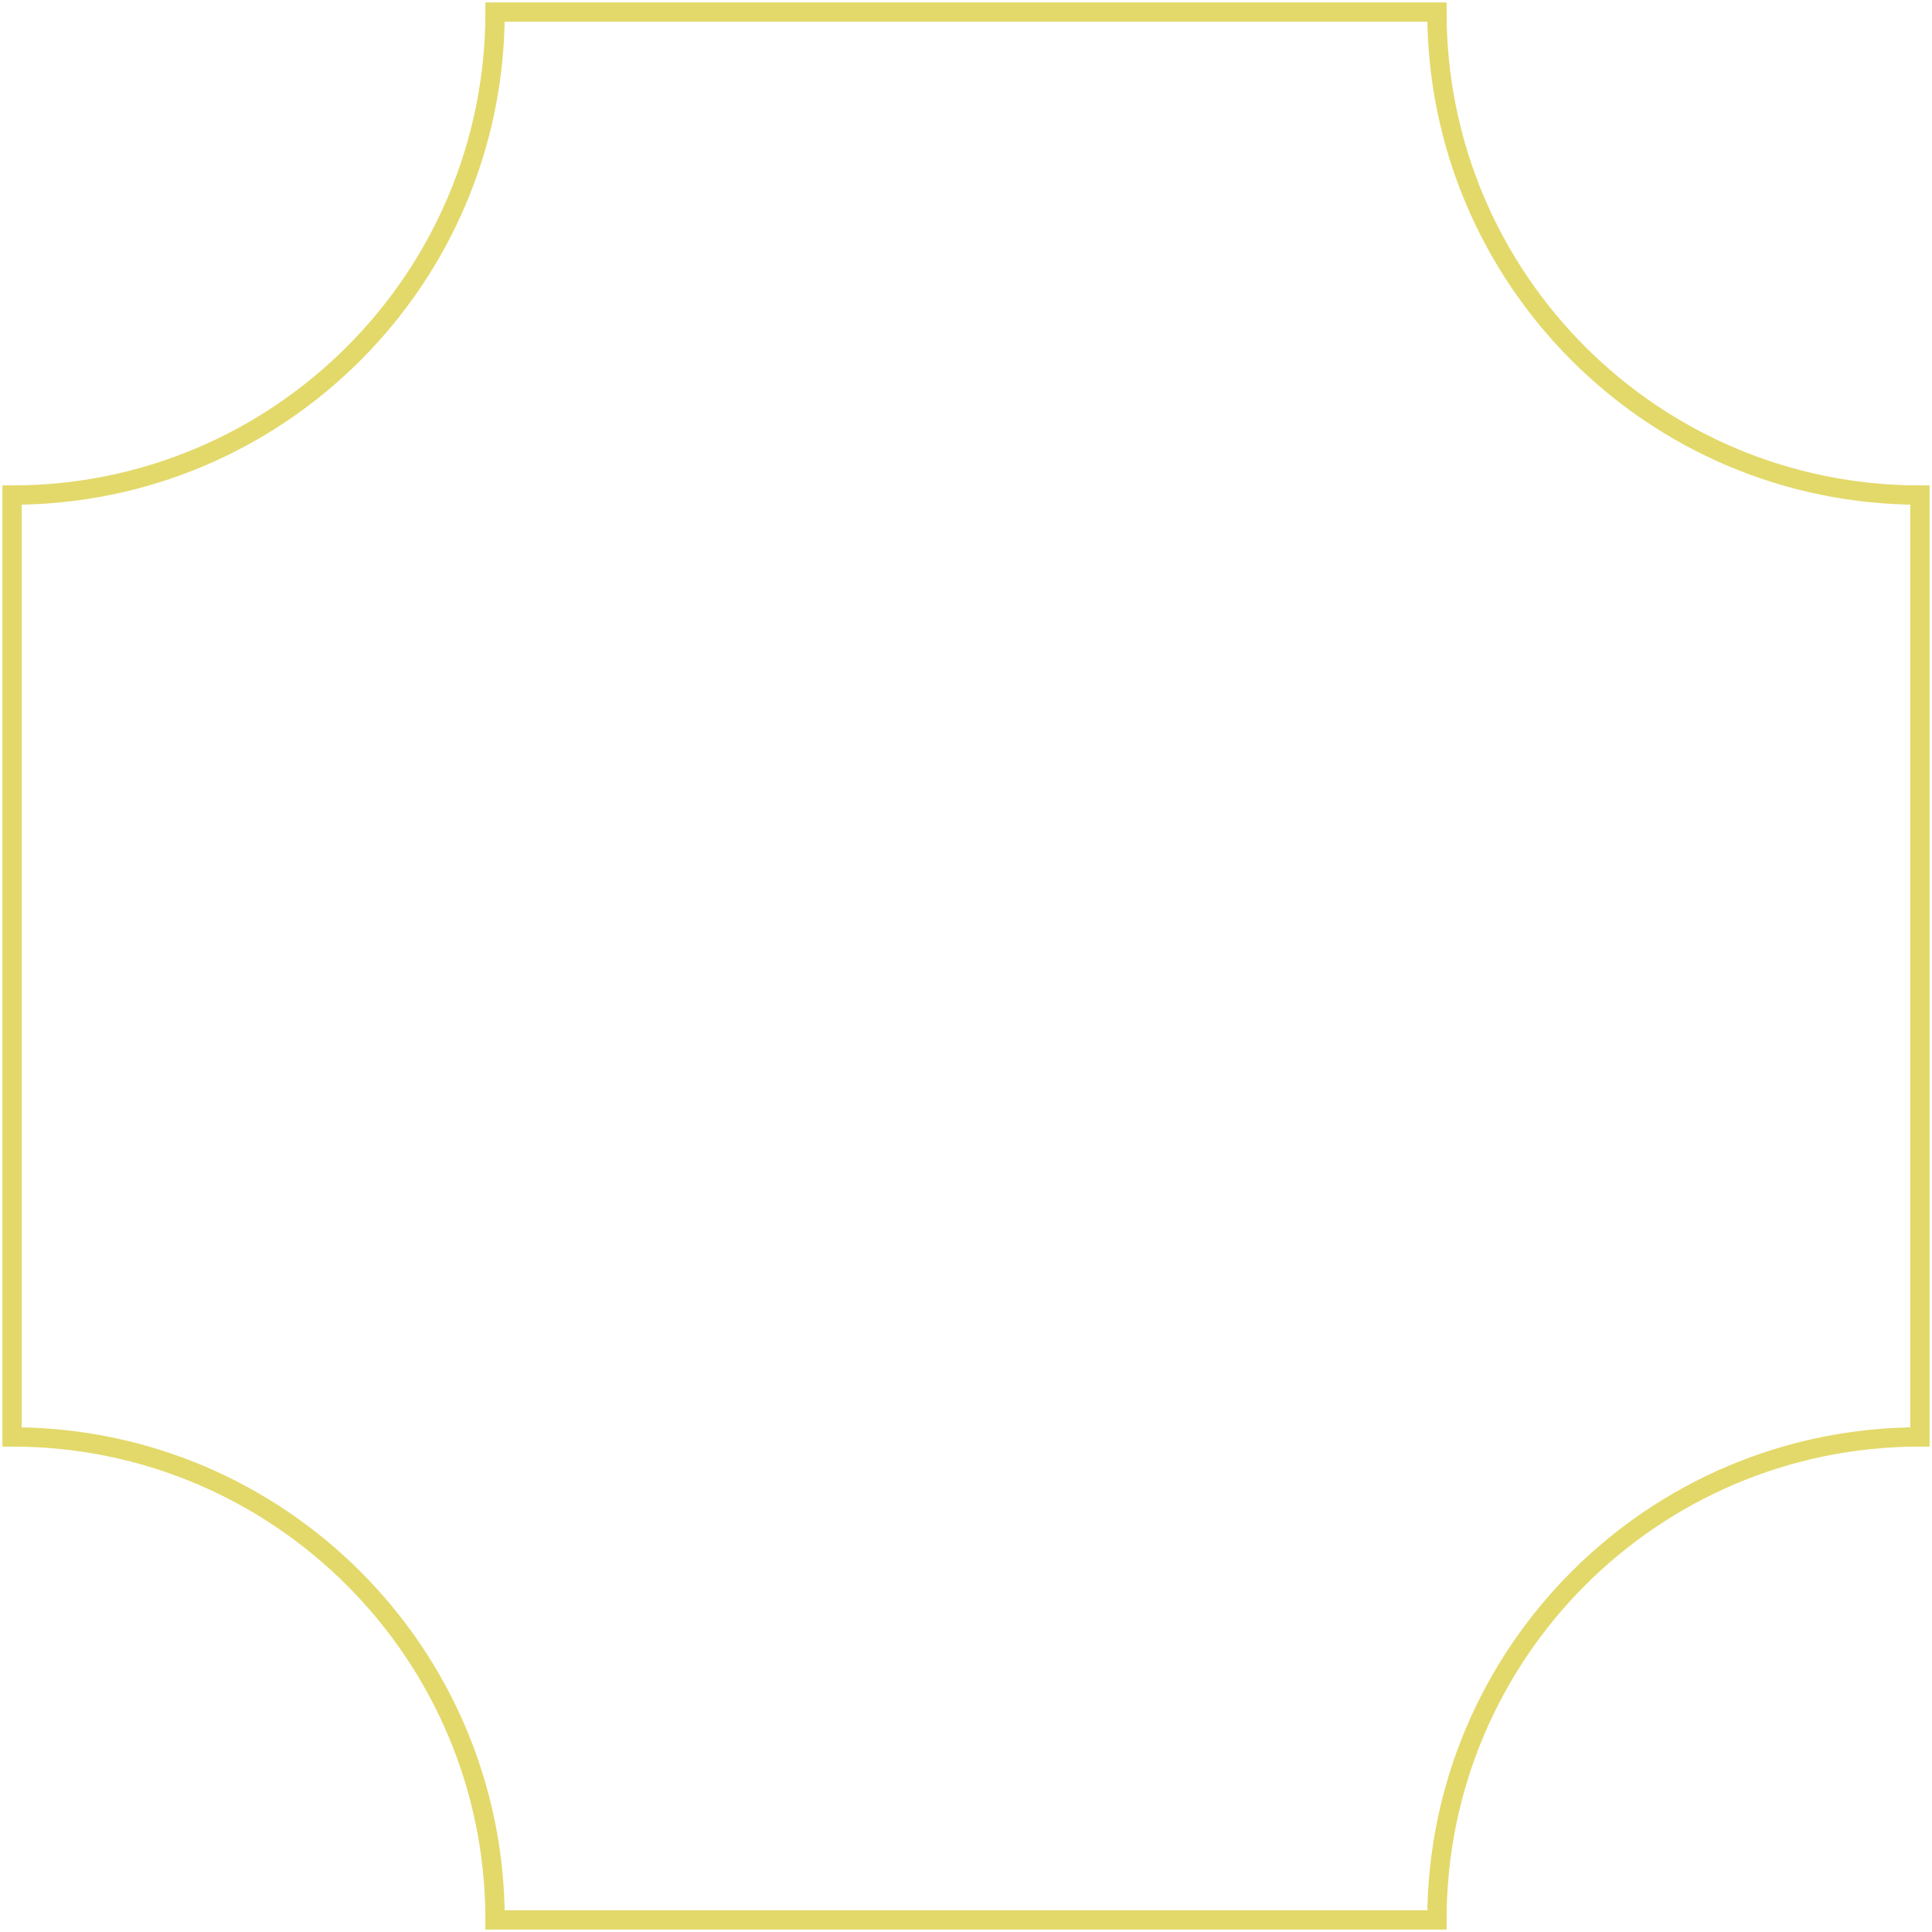
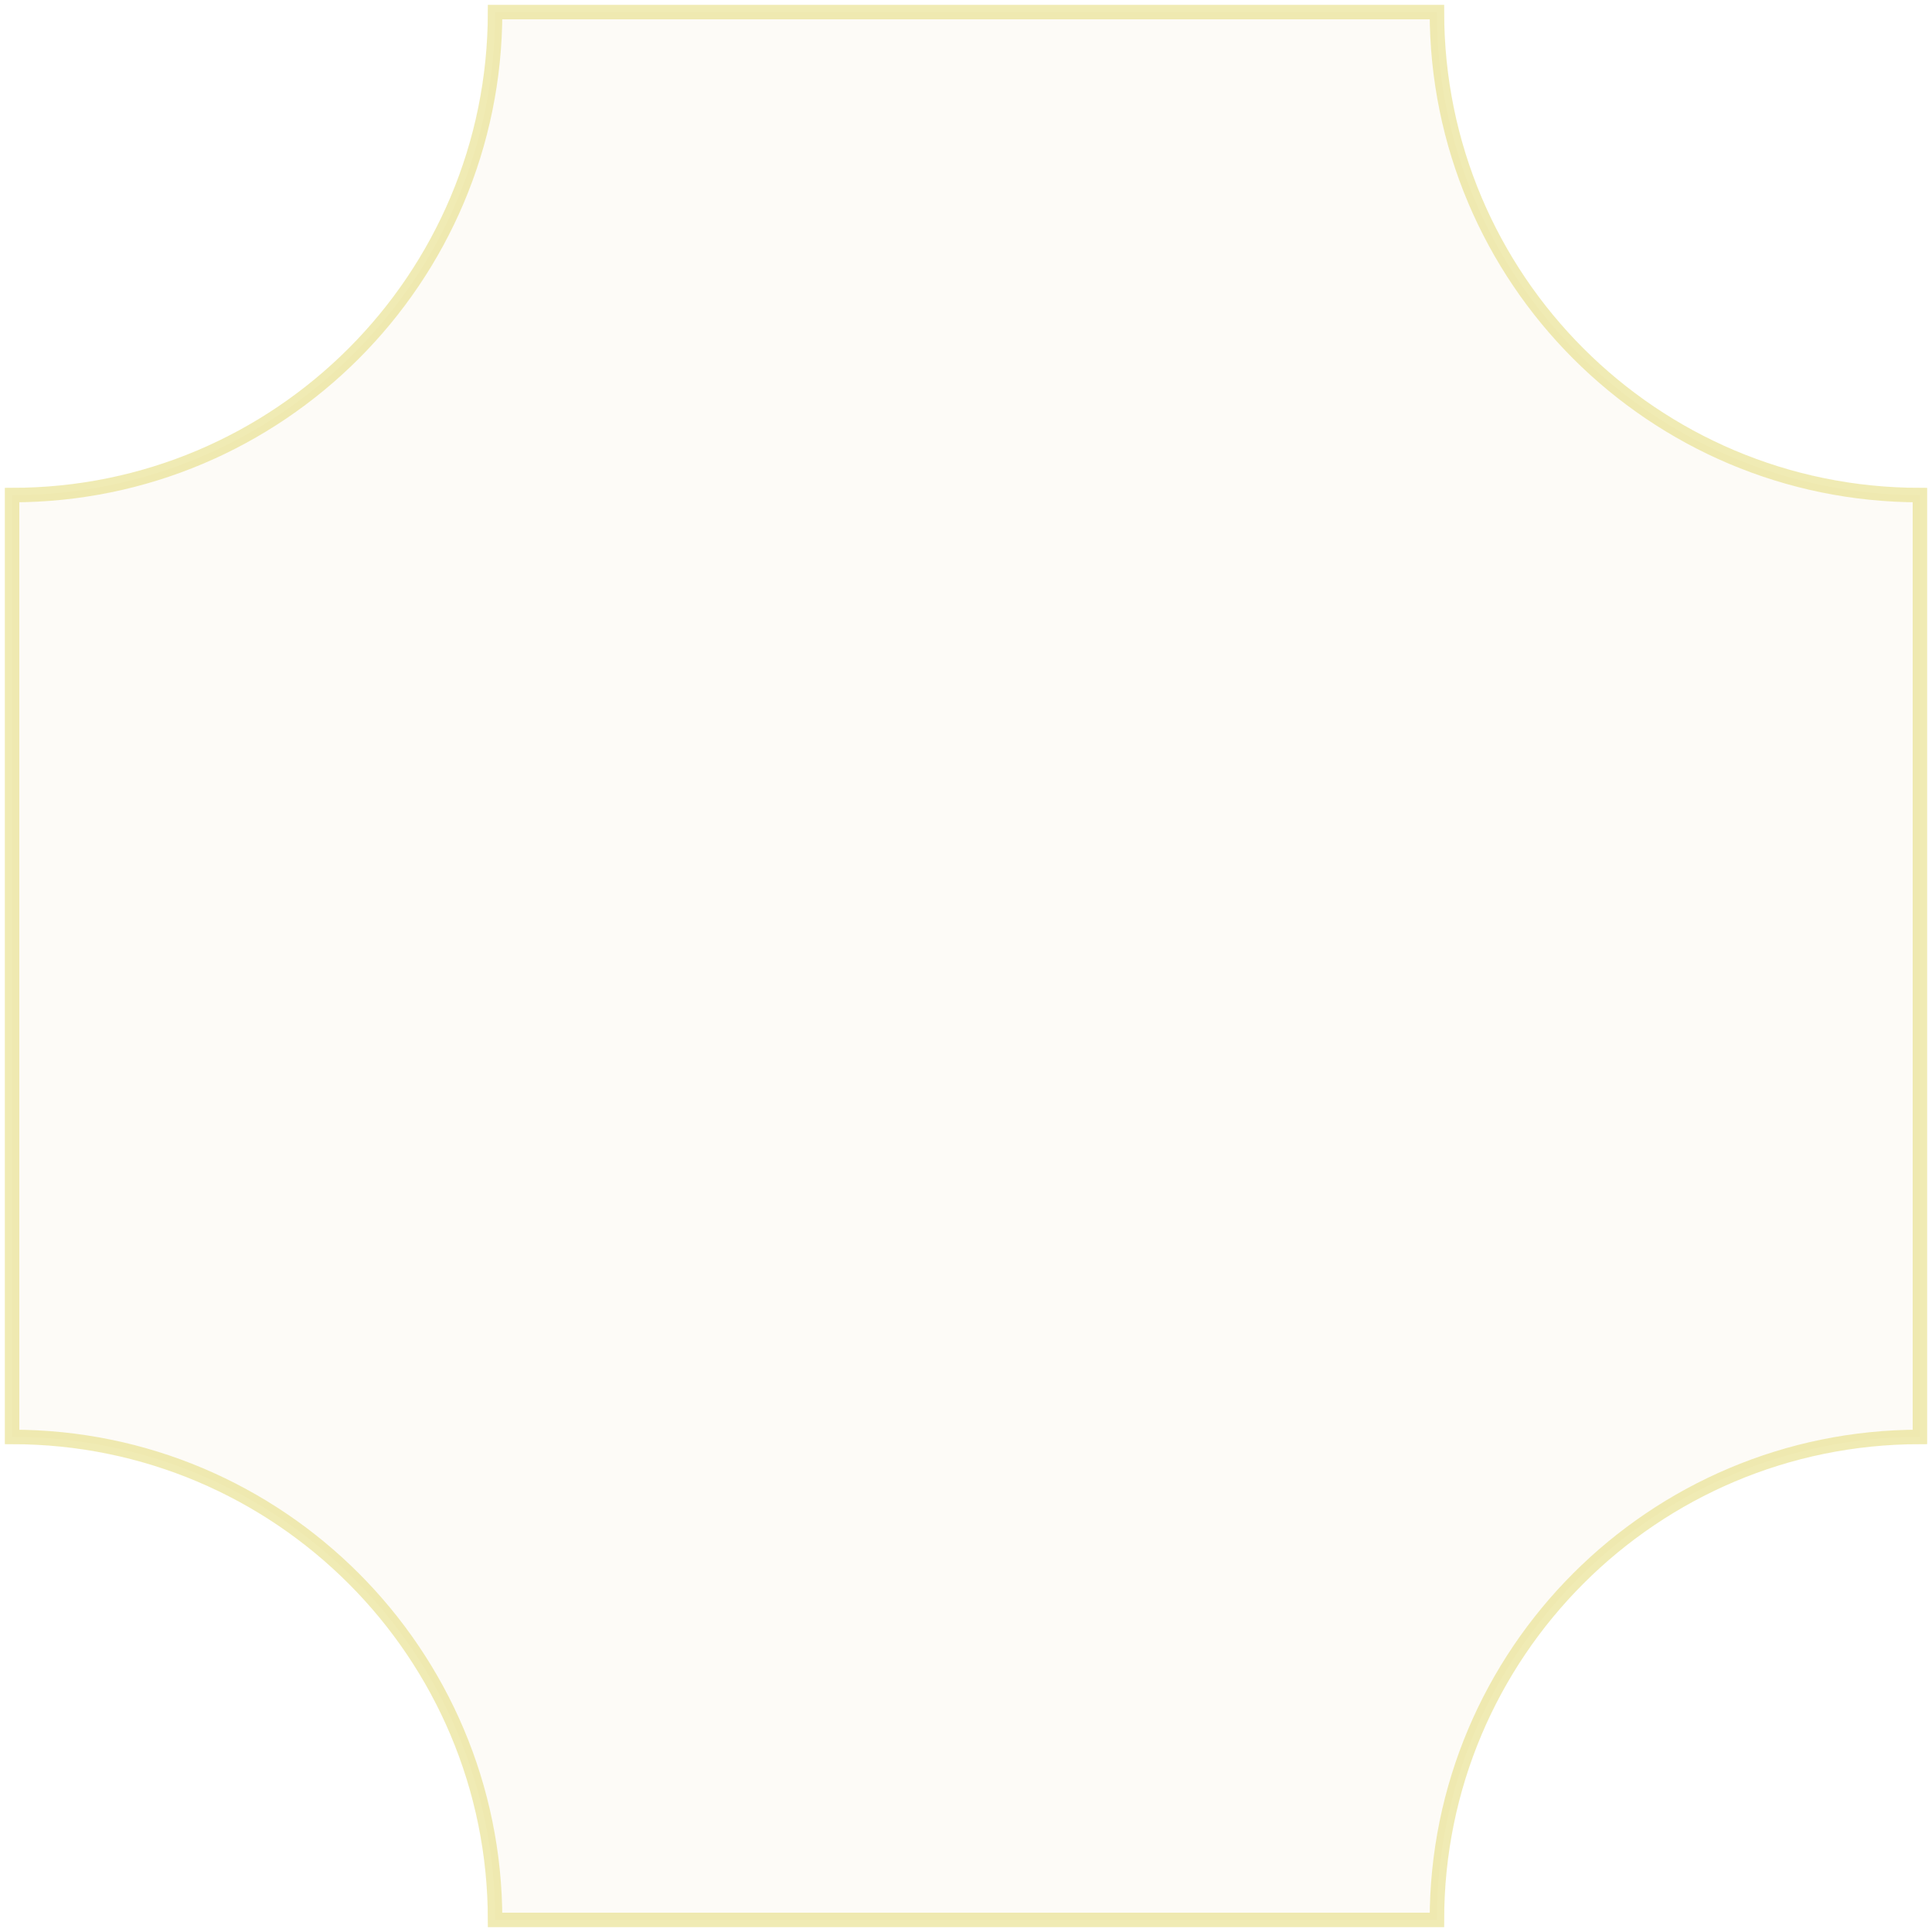
<svg xmlns="http://www.w3.org/2000/svg" width="160" height="160" viewBox="0 0 160 160">
-   <path d="M41 1H119A40 40 0 0 0 159 41V119A40 40 0 0 0 119 159H41A40 40 0 0 0 1 119V41A40 40 0 0 0 41 1Z" fill="none" stroke="#e3d96a" stroke-width="1.6" />
+   <path d="M41 1H119A40 40 0 0 0 159 41V119A40 40 0 0 0 119 159H41A40 40 0 0 0 1 119V41A40 40 0 0 0 41 1Z" fill="#fdfbf7" stroke="#e3d96a" stroke-opacity="0.5" stroke-width="1.2" />
</svg>
